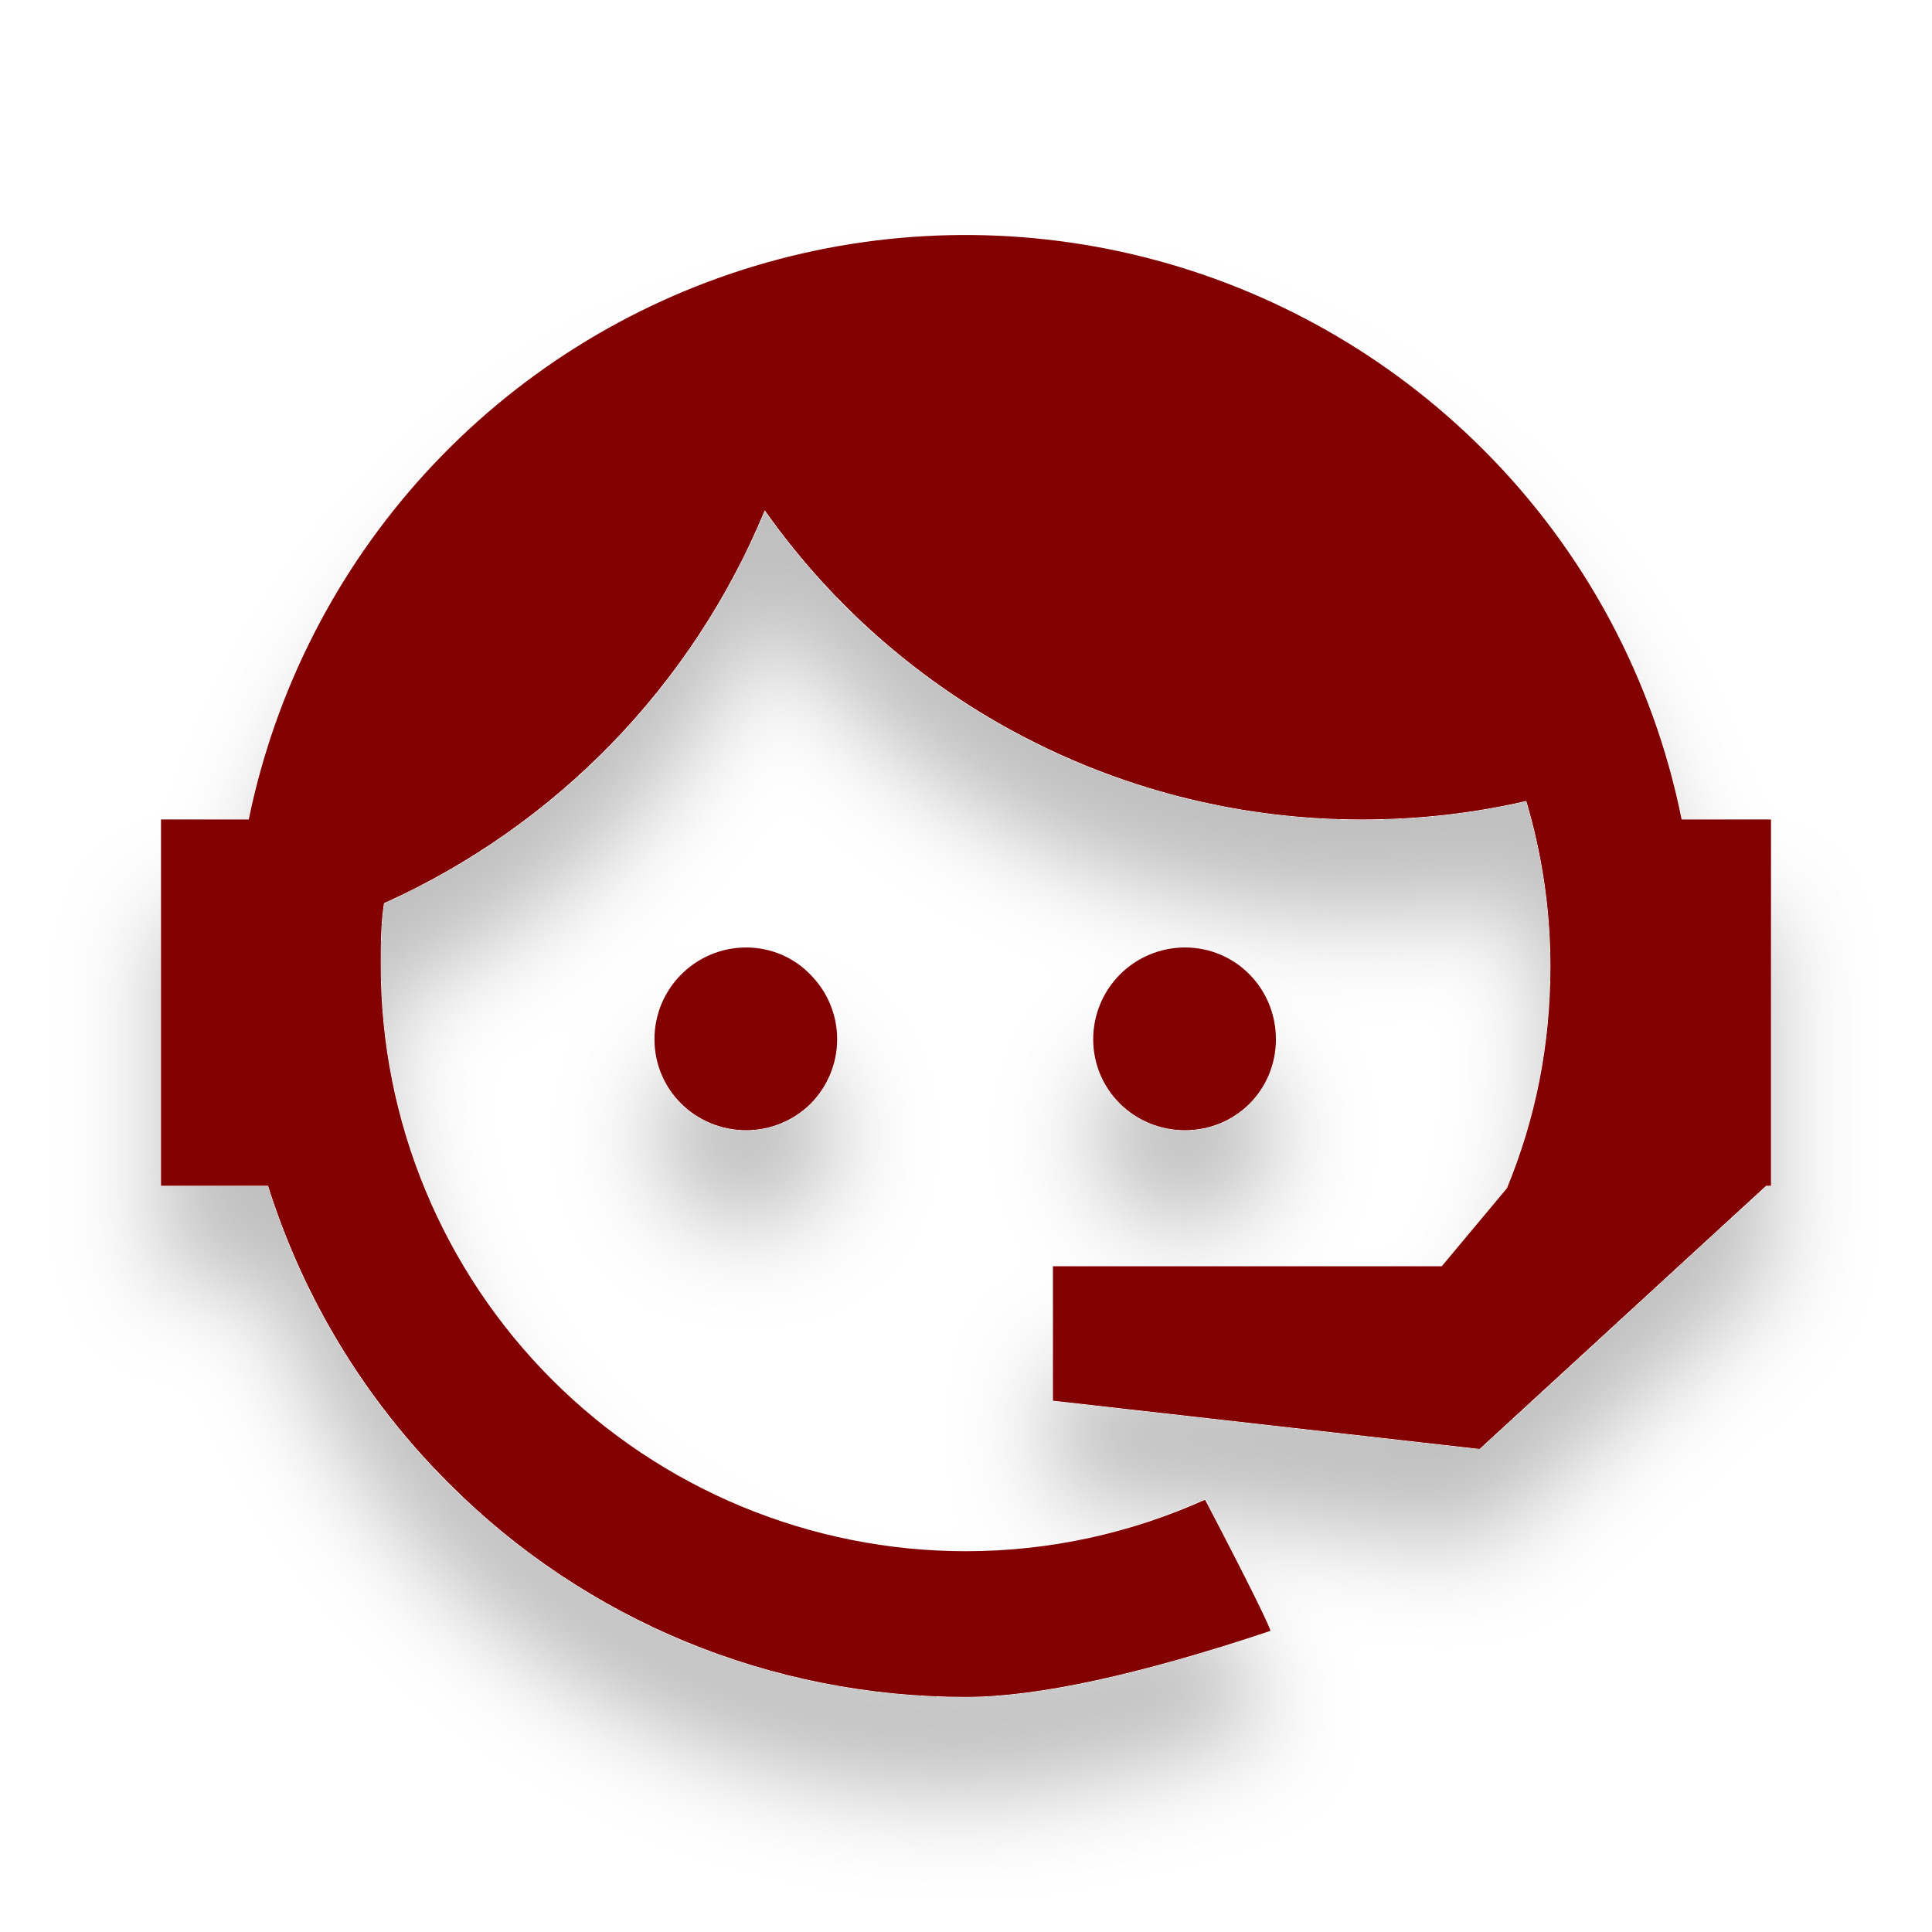
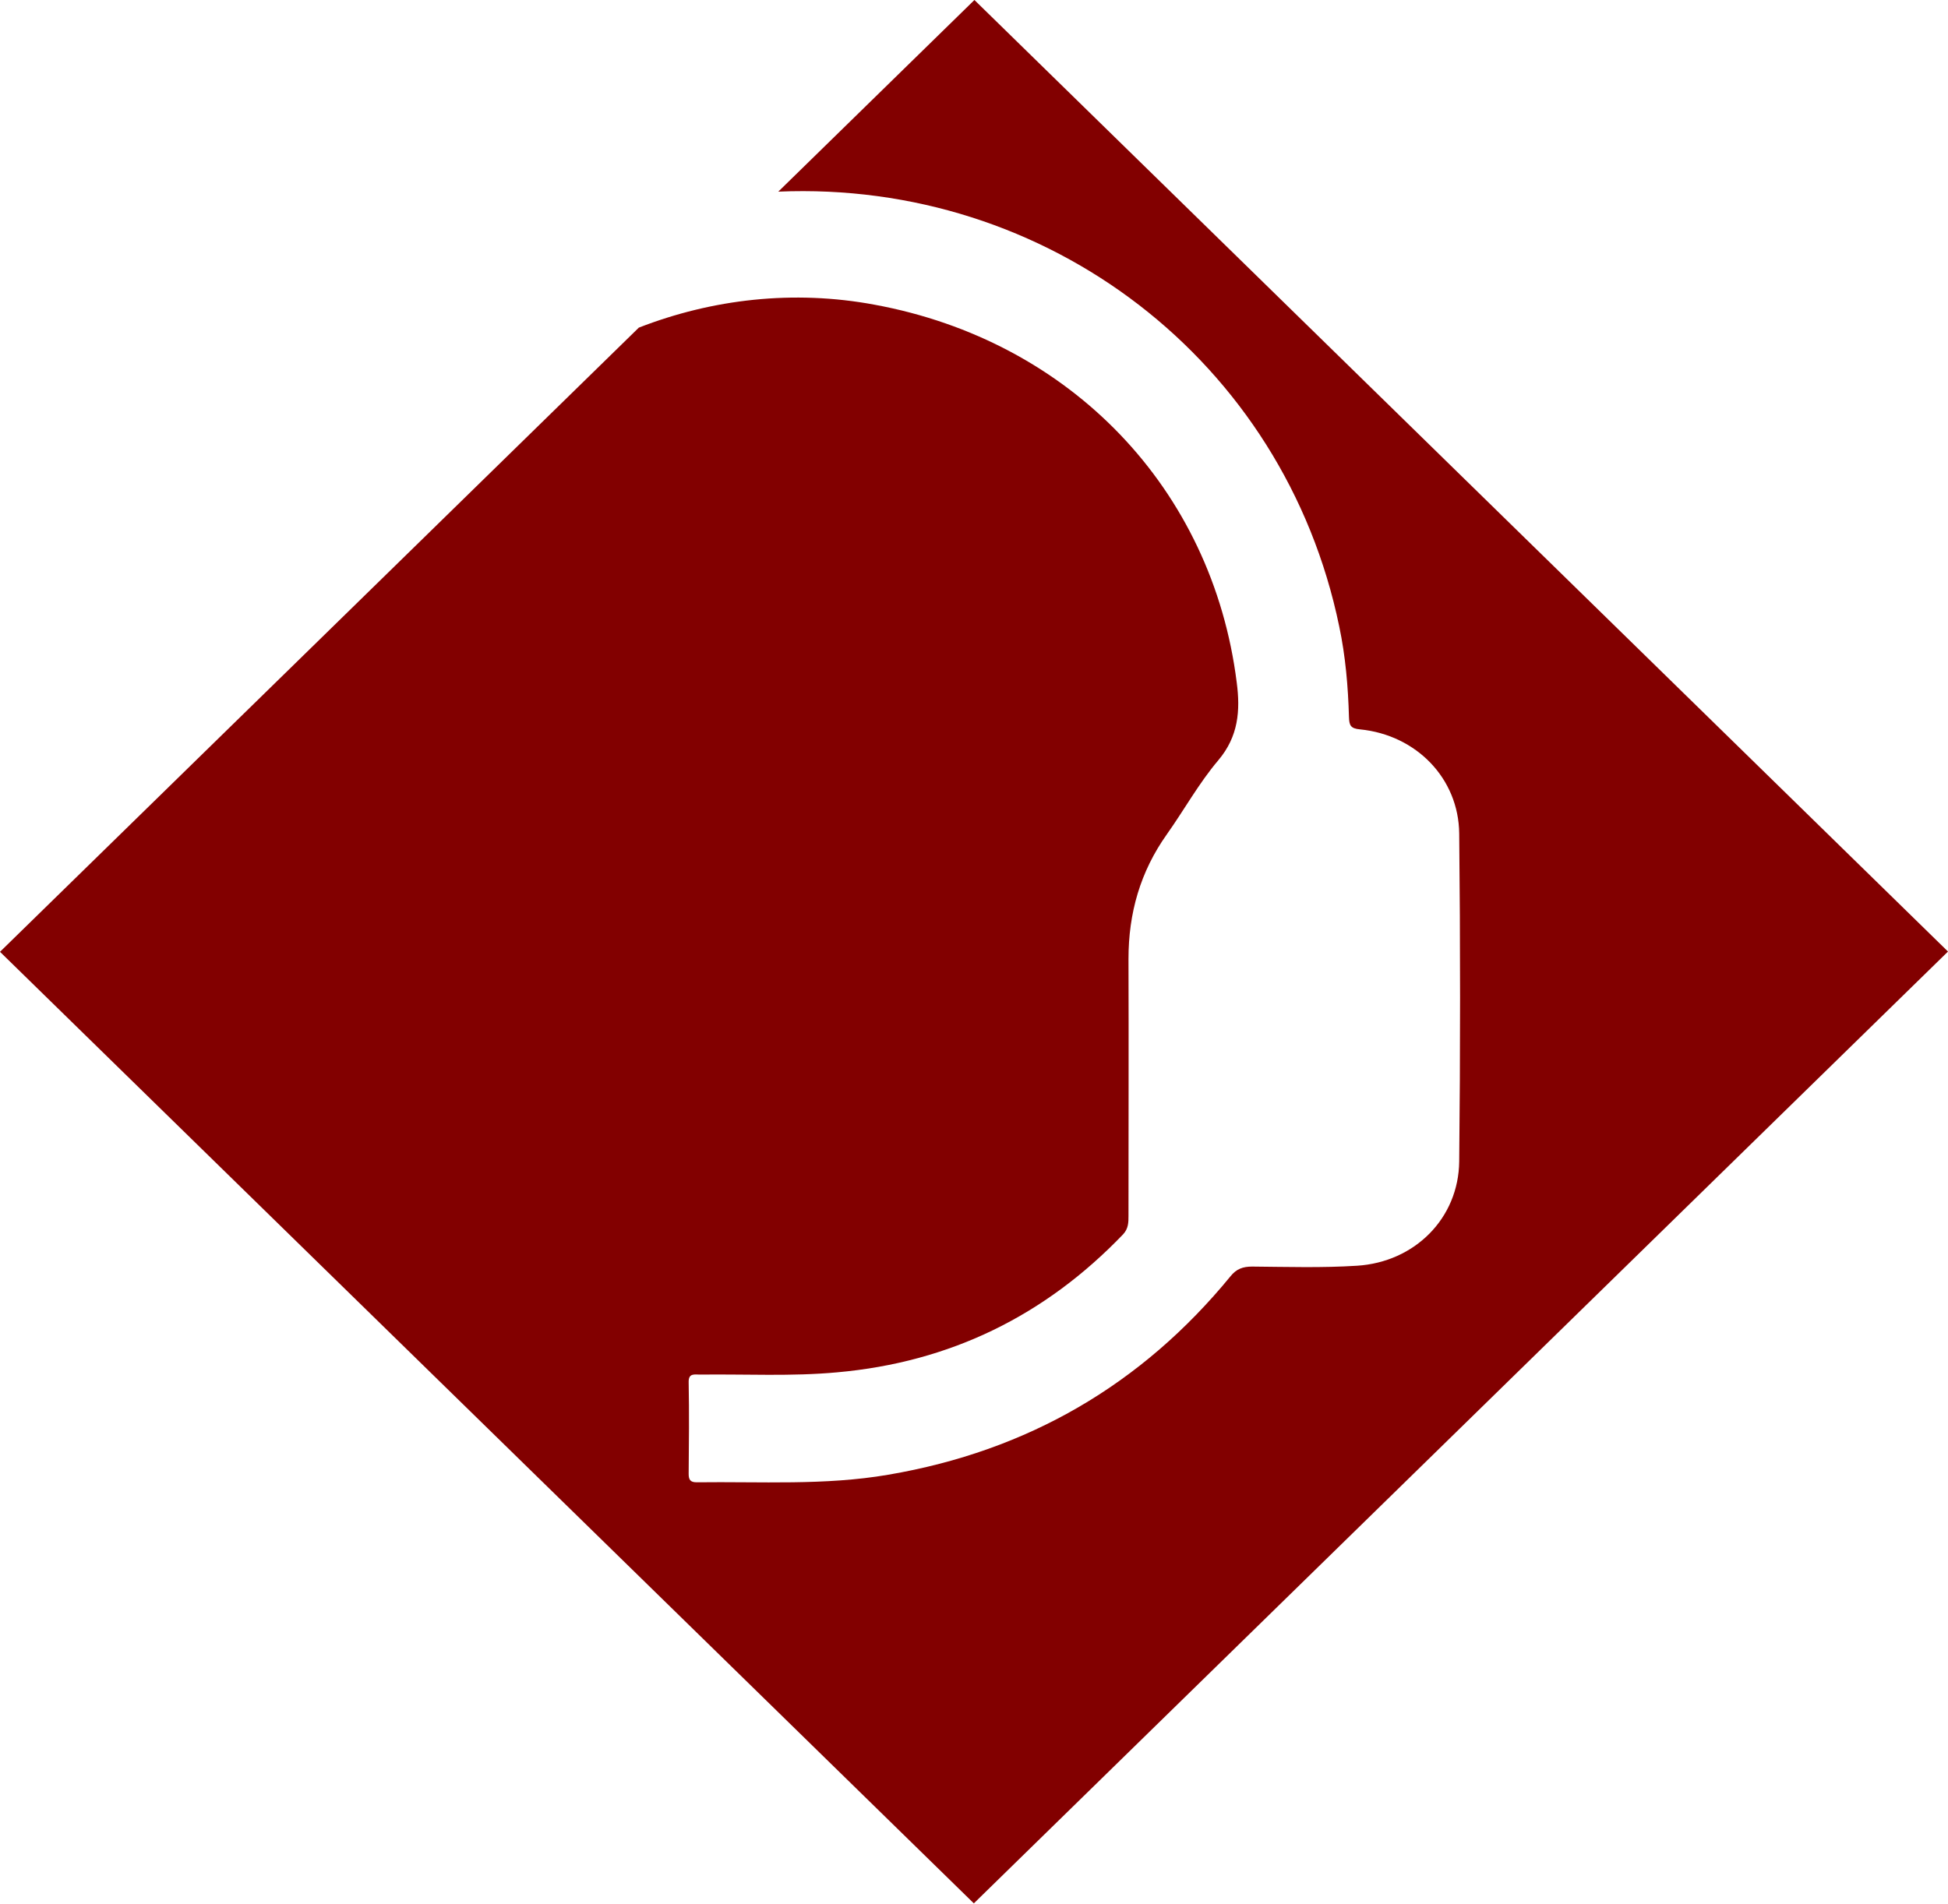
- <svg xmlns="http://www.w3.org/2000/svg" width="80" height="80" viewBox="0 0 80 80" fill="none">
-   <g filter="url(#filter0_d_35_17)">
-     <path d="M62.4 49.2C63.567 46.367 64.2 43.333 64.2 40C64.2 37.6 63.833 35.3 63.2 33.167C61.033 33.667 58.767 33.933 56.4 33.933C51.553 33.939 46.776 32.778 42.472 30.551C38.167 28.323 34.462 25.093 31.667 21.133C28.677 28.367 23.037 34.186 15.9 37.4C15.767 38.233 15.767 39.133 15.767 40C15.767 43.182 16.393 46.334 17.611 49.274C18.829 52.214 20.614 54.885 22.864 57.136C27.409 61.68 33.573 64.233 40 64.233C43.5 64.233 46.867 63.467 49.9 62.1C51.8 65.733 52.667 67.533 52.6 67.533C47.133 69.367 42.9 70.267 40 70.267C31.933 70.267 24.233 67.1 18.567 61.4C15.12 57.964 12.558 53.743 11.1 49.1H6.667V33.933H10.3C11.401 28.575 13.932 23.615 17.624 19.579C21.316 15.543 26.032 12.581 31.272 11.009C36.511 9.437 42.078 9.313 47.383 10.649C52.687 11.986 57.531 14.733 61.4 18.6C65.601 22.784 68.466 28.12 69.633 33.933H73.333V49.1H73.133L61.267 60L43.6 58V52.433H59.7L62.4 49.2ZM30.9 39.233C31.9 39.233 32.867 39.633 33.567 40.367C34.27 41.076 34.665 42.034 34.665 43.033C34.665 44.032 34.27 44.991 33.567 45.7C32.867 46.4 31.9 46.8 30.9 46.8C28.8 46.8 27.1 45.133 27.1 43.033C27.1 40.933 28.8 39.233 30.9 39.233ZM49.067 39.233C51.167 39.233 52.833 40.933 52.833 43.033C52.833 45.133 51.167 46.8 49.067 46.8C46.967 46.8 45.267 45.133 45.267 43.033C45.267 42.026 45.667 41.059 46.38 40.346C47.092 39.634 48.059 39.233 49.067 39.233Z" fill="#820000" />
-   </g>
-   <defs>
-     <filter id="filter0_d_35_17" x="-4" y="0" width="88" height="88" filterUnits="userSpaceOnUse" color-interpolation-filters="sRGB">
-       <feFlood flood-opacity="0" result="BackgroundImageFix" />
-       <feColorMatrix in="SourceAlpha" type="matrix" values="0 0 0 0 0 0 0 0 0 0 0 0 0 0 0 0 0 0 127 0" result="hardAlpha" />
-       <feOffset dy="4" />
-       <feGaussianBlur stdDeviation="2" />
-       <feComposite in2="hardAlpha" operator="out" />
-       <feColorMatrix type="matrix" values="0 0 0 0 0 0 0 0 0 0 0 0 0 0 0 0 0 0 0.25 0" />
-       <feBlend mode="normal" in2="BackgroundImageFix" result="effect1_dropShadow_35_17" />
-       <feBlend mode="normal" in="SourceGraphic" in2="effect1_dropShadow_35_17" result="shape" />
-     </filter>
-   </defs>
+ <svg xmlns="http://www.w3.org/2000/svg" width="88" height="86" viewBox="0 0 88 86" fill="none">
+   <path id="Vector" d="M88 42.994L43.993 86L14.565 57.241L0 43.006L6.325 36.825L10.167 33.07L11.202 32.059L17.476 25.928L28.859 14.803C32.17 13.514 35.844 13.084 39.505 13.767C48.366 15.397 54.769 22.085 55.868 30.833C56.036 32.109 55.946 33.272 55.04 34.347C54.161 35.383 53.501 36.584 52.712 37.697C51.509 39.391 50.979 41.262 50.979 43.322C50.992 47.191 50.979 51.059 50.979 54.927C50.979 55.231 50.979 55.509 50.733 55.774C47.215 59.44 42.933 61.551 37.81 62.007C35.754 62.196 33.684 62.082 31.627 62.108C31.369 62.108 31.097 62.032 31.11 62.462C31.136 63.84 31.123 65.217 31.11 66.595C31.11 66.861 31.187 66.975 31.472 66.975C34.357 66.937 37.254 67.126 40.126 66.633C46.438 65.559 51.587 62.55 55.584 57.67C55.855 57.329 56.153 57.228 56.567 57.228C58.145 57.241 59.723 57.291 61.301 57.19C63.914 57.026 65.893 55.041 65.919 52.475C65.971 47.545 65.971 42.602 65.919 37.659C65.893 35.169 63.979 33.209 61.444 32.956C61.004 32.918 60.952 32.767 60.939 32.4C60.9 31.022 60.784 29.657 60.499 28.304C58.016 16.282 47.305 8.141 35.159 8.659L44.019 -7.71575e-06L88 42.994Z" fill="#820000" />
</svg>
